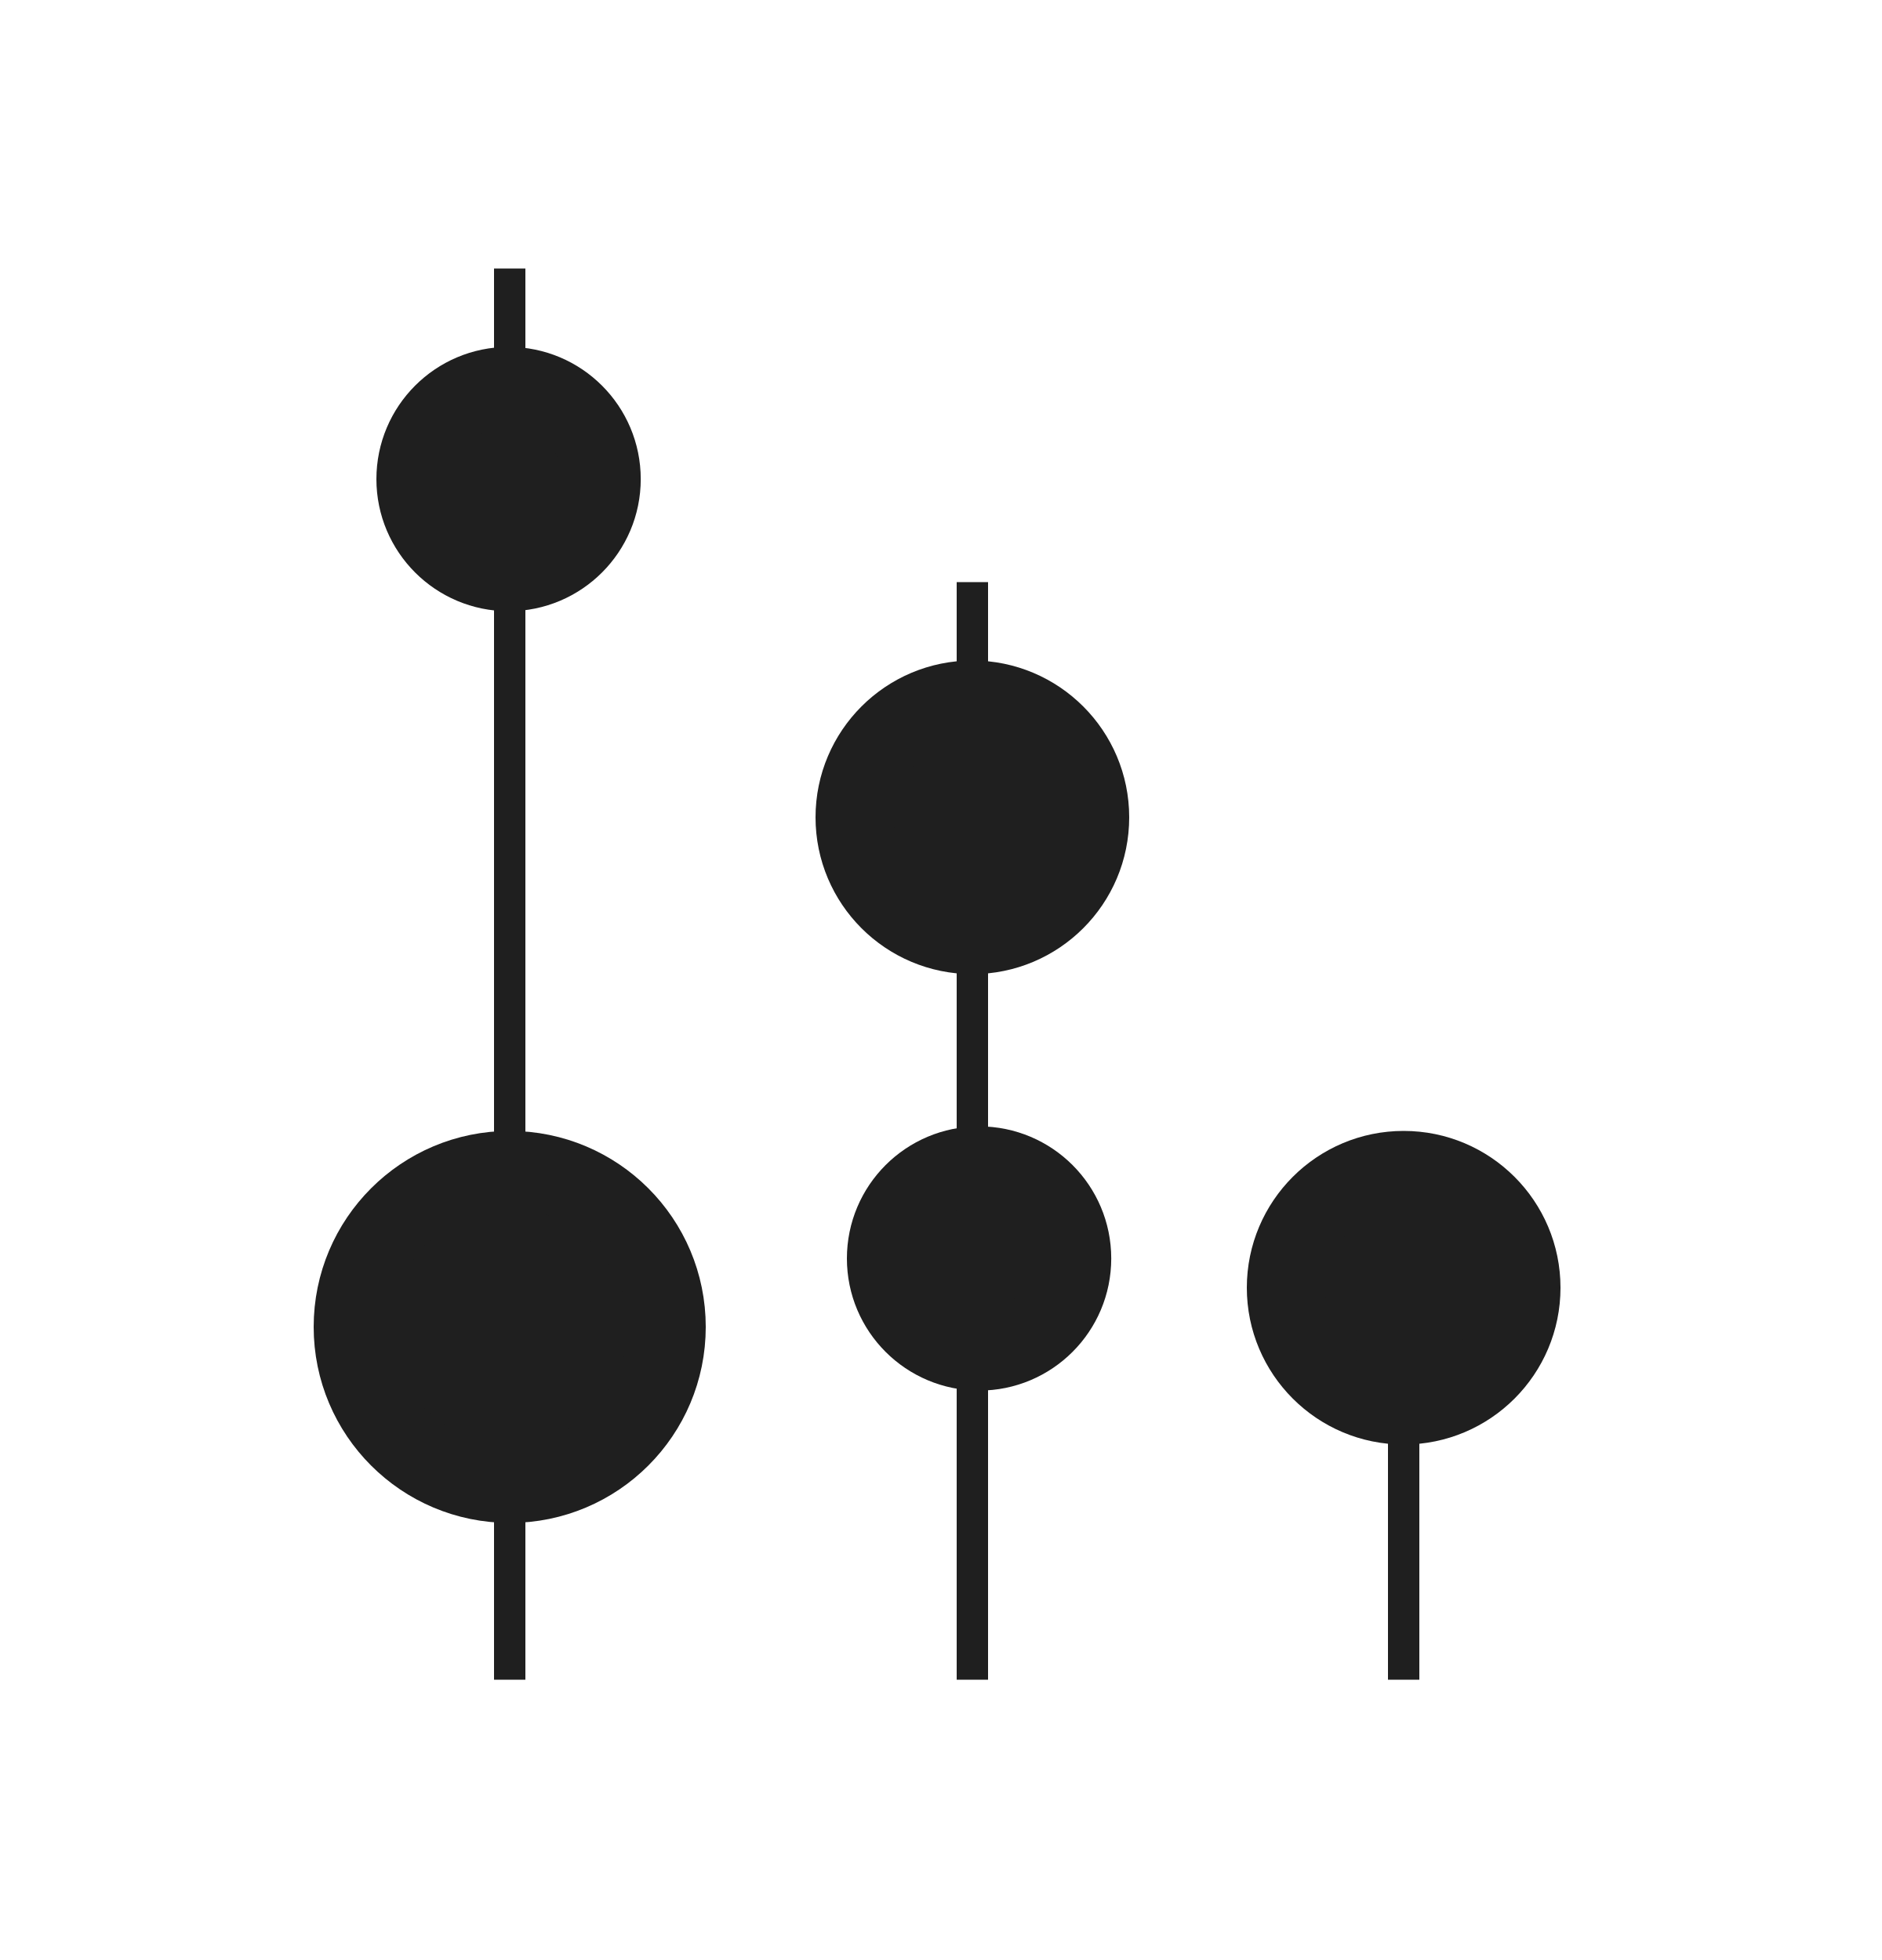
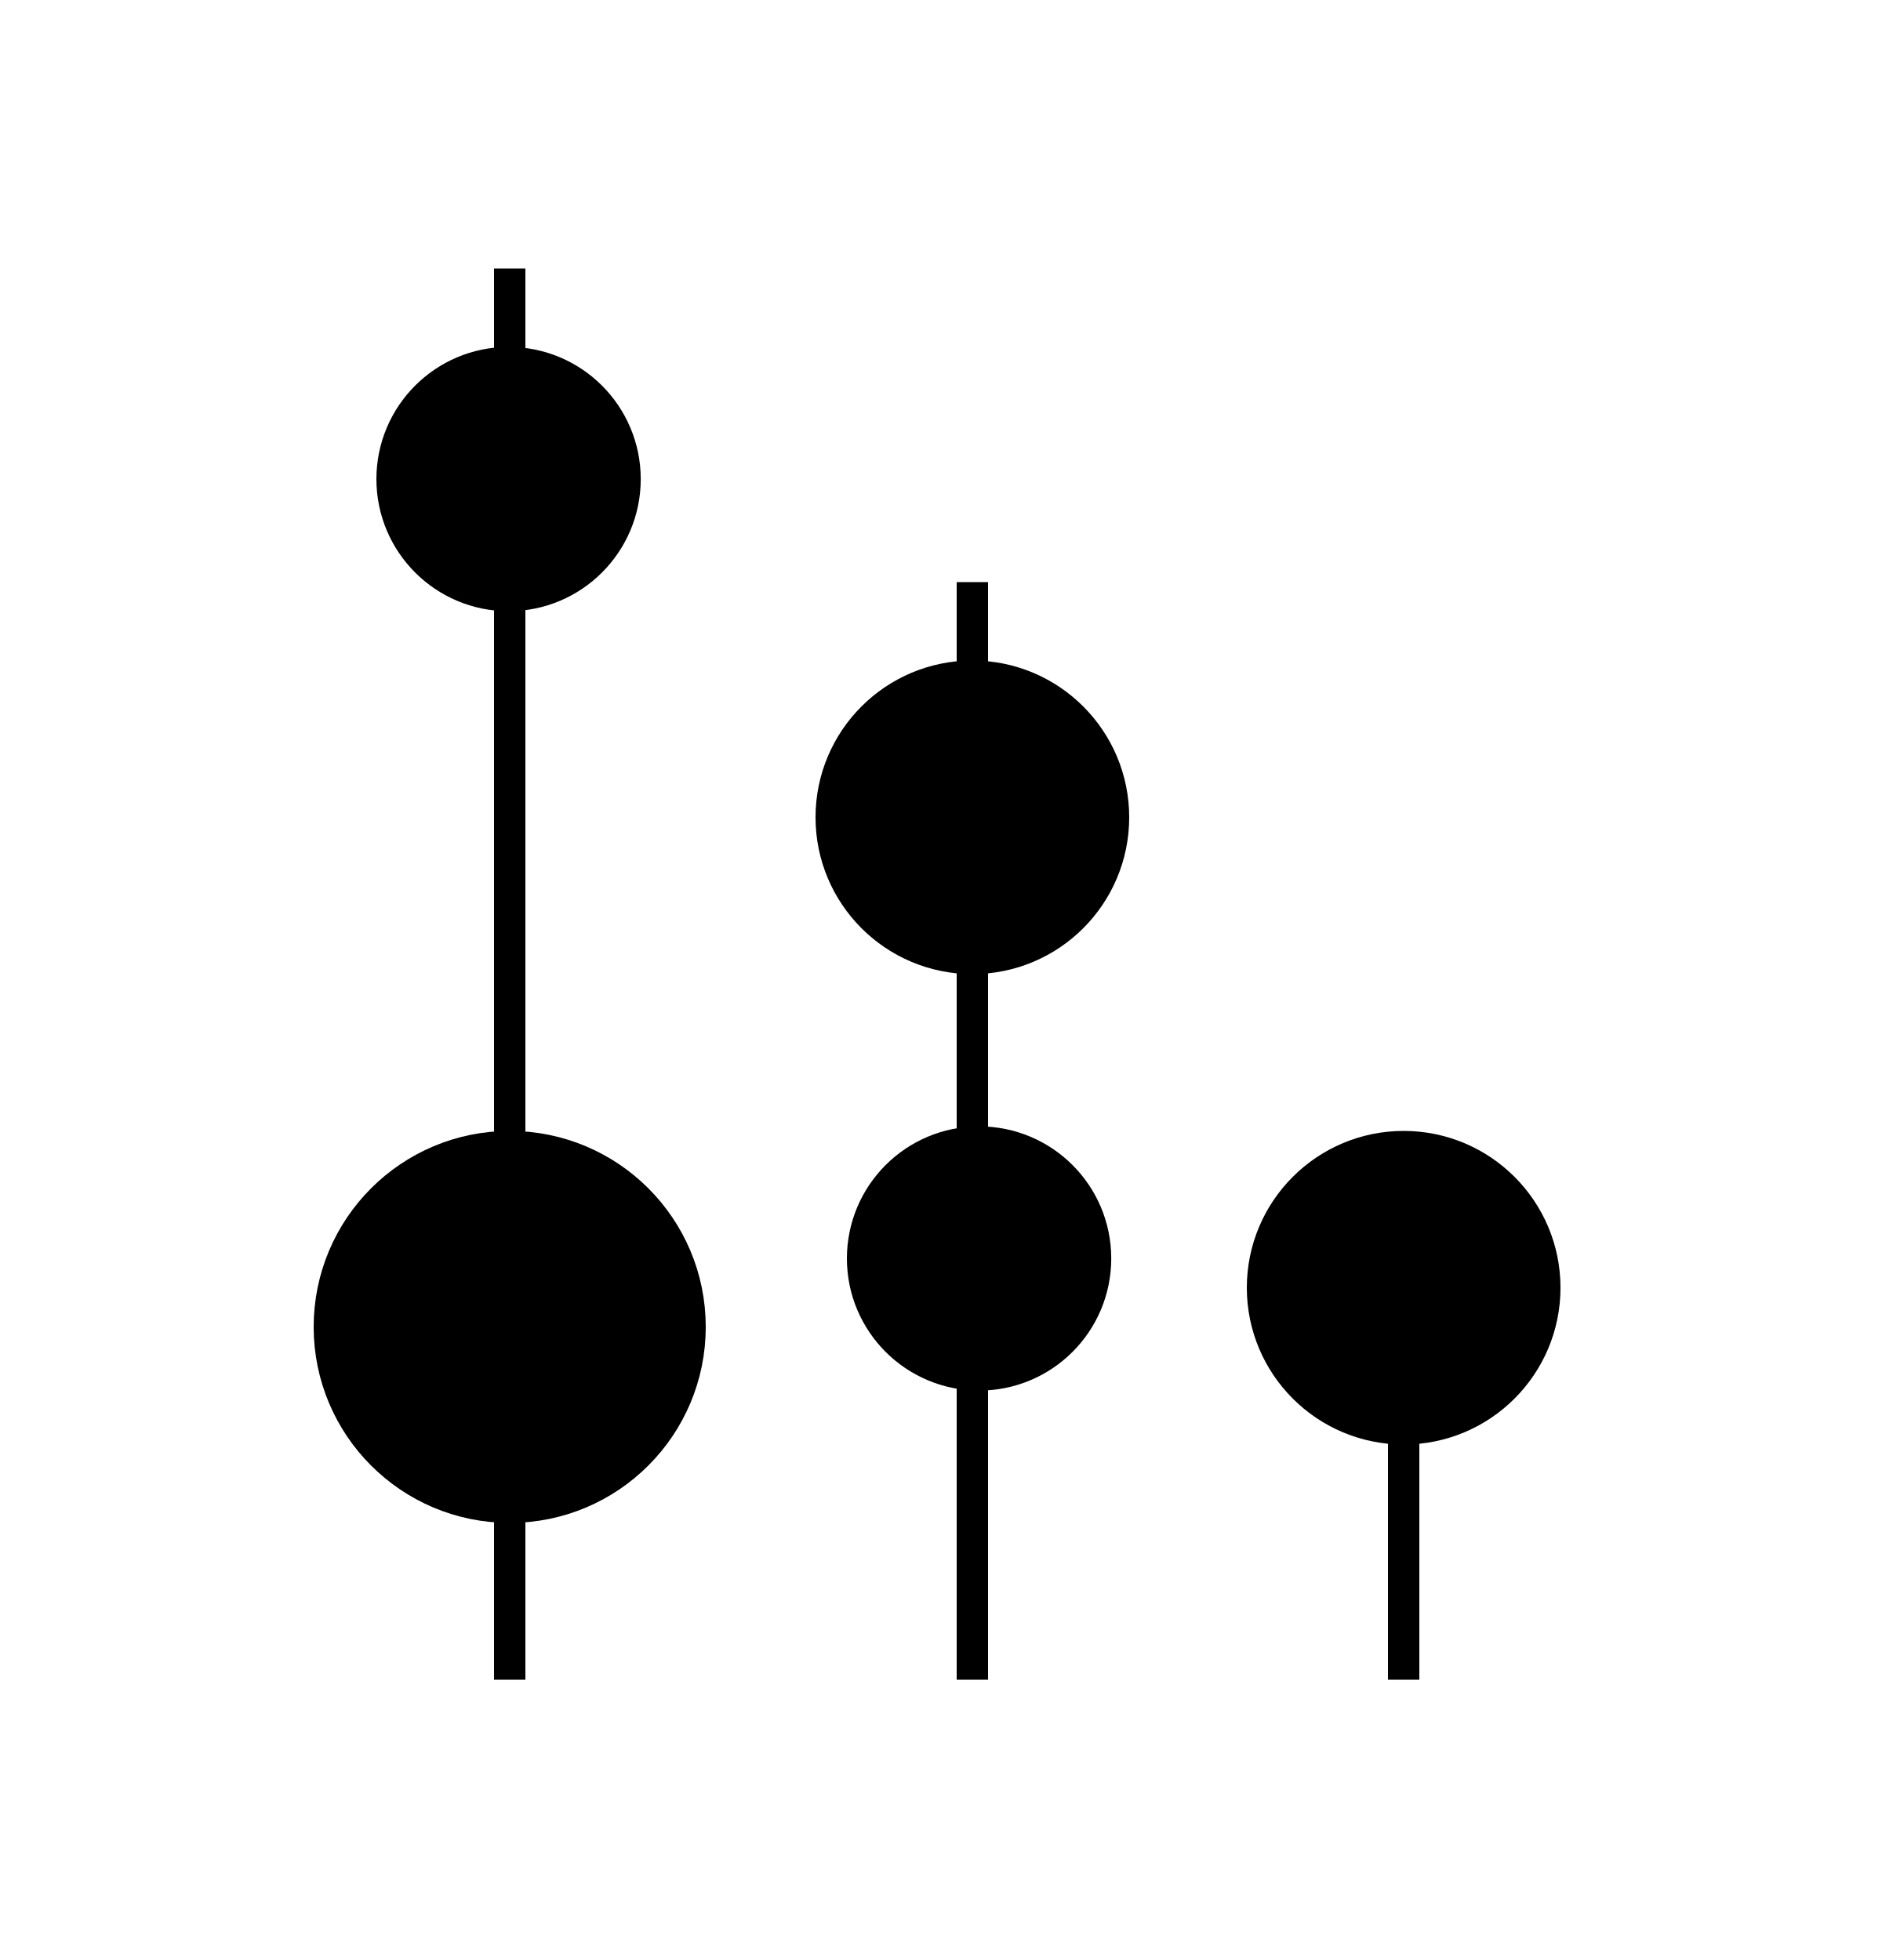
<svg xmlns="http://www.w3.org/2000/svg" width="24" height="25" viewBox="0 0 24 25" fill="none">
  <mask id="mask0_2635_4600" style="mask-type:alpha" maskUnits="userSpaceOnUse" x="0" y="0" width="24" height="25">
-     <rect x="0.5" y="0.925" width="23" height="23" fill="#D9D9D9" stroke="#1F1F1F" />
+     <rect x="0.5" y="0.925" width="23" height="23" fill="#D9D9D9" stroke="currentColor" />
  </mask>
  <g mask="url(#mask0_2635_4600)">
-     <path d="M7.671 6.111C7.671 6.765 7.14 7.296 6.485 7.296C5.831 7.296 5.3 6.765 5.3 6.111C5.3 5.456 5.831 4.925 6.485 4.925C7.14 4.925 7.671 5.456 7.671 6.111Z" fill="#1F1F1F" stroke="#1F1F1F" />
-     <path d="M13.671 16.052C13.671 16.707 13.14 17.237 12.486 17.237C11.831 17.237 11.3 16.707 11.3 16.052C11.3 15.397 11.831 14.867 12.486 14.867C13.14 14.867 13.671 15.397 13.671 16.052Z" fill="#1F1F1F" stroke="#1F1F1F" />
-     <path d="M19.4 16.425C19.4 17.253 18.728 17.925 17.9 17.925C17.072 17.925 16.4 17.253 16.4 16.425C16.4 15.597 17.072 14.925 17.9 14.925C18.728 14.925 19.4 15.597 19.4 16.425Z" fill="#1F1F1F" stroke="#1F1F1F" />
-     <path d="M13.9 10.425C13.9 11.254 13.228 11.925 12.4 11.925C11.572 11.925 10.9 11.254 10.9 10.425C10.9 9.597 11.572 8.925 12.4 8.925C13.228 8.925 13.9 9.597 13.9 10.425Z" fill="#1F1F1F" stroke="#1F1F1F" />
-     <path d="M8.5 16.925C8.5 18.03 7.605 18.925 6.5 18.925C5.395 18.925 4.5 18.03 4.5 16.925C4.5 15.82 5.395 14.925 6.5 14.925C7.605 14.925 8.5 15.82 8.5 16.925Z" fill="#1F1F1F" stroke="#1F1F1F" />
-     <path d="M6.5 3.425L6.5 21.425" stroke="#1F1F1F" stroke-width="0.4" stroke-miterlimit="10" />
-     <path d="M12.4 7.425L12.4 21.425" stroke="#1F1F1F" stroke-width="0.4" stroke-miterlimit="10" />
-     <path d="M17.9 16.425L17.9 21.425" stroke="#1F1F1F" stroke-width="0.4" stroke-miterlimit="10" />
+     <path d="M7.671 6.111C7.671 6.765 7.14 7.296 6.485 7.296C5.831 7.296 5.3 6.765 5.3 6.111C5.3 5.456 5.831 4.925 6.485 4.925C7.14 4.925 7.671 5.456 7.671 6.111Z" fill="currentColor" stroke="currentColor" />
+     <path d="M13.671 16.052C13.671 16.707 13.14 17.237 12.486 17.237C11.831 17.237 11.3 16.707 11.3 16.052C11.3 15.397 11.831 14.867 12.486 14.867C13.14 14.867 13.671 15.397 13.671 16.052Z" fill="currentColor" stroke="currentColor" />
+     <path d="M19.4 16.425C19.4 17.253 18.728 17.925 17.9 17.925C17.072 17.925 16.4 17.253 16.4 16.425C16.4 15.597 17.072 14.925 17.9 14.925C18.728 14.925 19.4 15.597 19.4 16.425Z" fill="currentColor" stroke="currentColor" />
+     <path d="M13.9 10.425C13.9 11.254 13.228 11.925 12.4 11.925C11.572 11.925 10.9 11.254 10.9 10.425C10.9 9.597 11.572 8.925 12.4 8.925C13.228 8.925 13.9 9.597 13.9 10.425Z" fill="currentColor" stroke="currentColor" />
+     <path d="M8.5 16.925C8.5 18.03 7.605 18.925 6.5 18.925C5.395 18.925 4.5 18.03 4.5 16.925C4.5 15.82 5.395 14.925 6.5 14.925C7.605 14.925 8.5 15.82 8.5 16.925Z" fill="currentColor" stroke="currentColor" />
+     <path d="M6.5 3.425L6.5 21.425" stroke="currentColor" stroke-width="0.4" stroke-miterlimit="10" />
+     <path d="M12.4 7.425L12.4 21.425" stroke="currentColor" stroke-width="0.4" stroke-miterlimit="10" />
+     <path d="M17.9 16.425L17.9 21.425" stroke="currentColor" stroke-width="0.4" stroke-miterlimit="10" />
  </g>
</svg>
